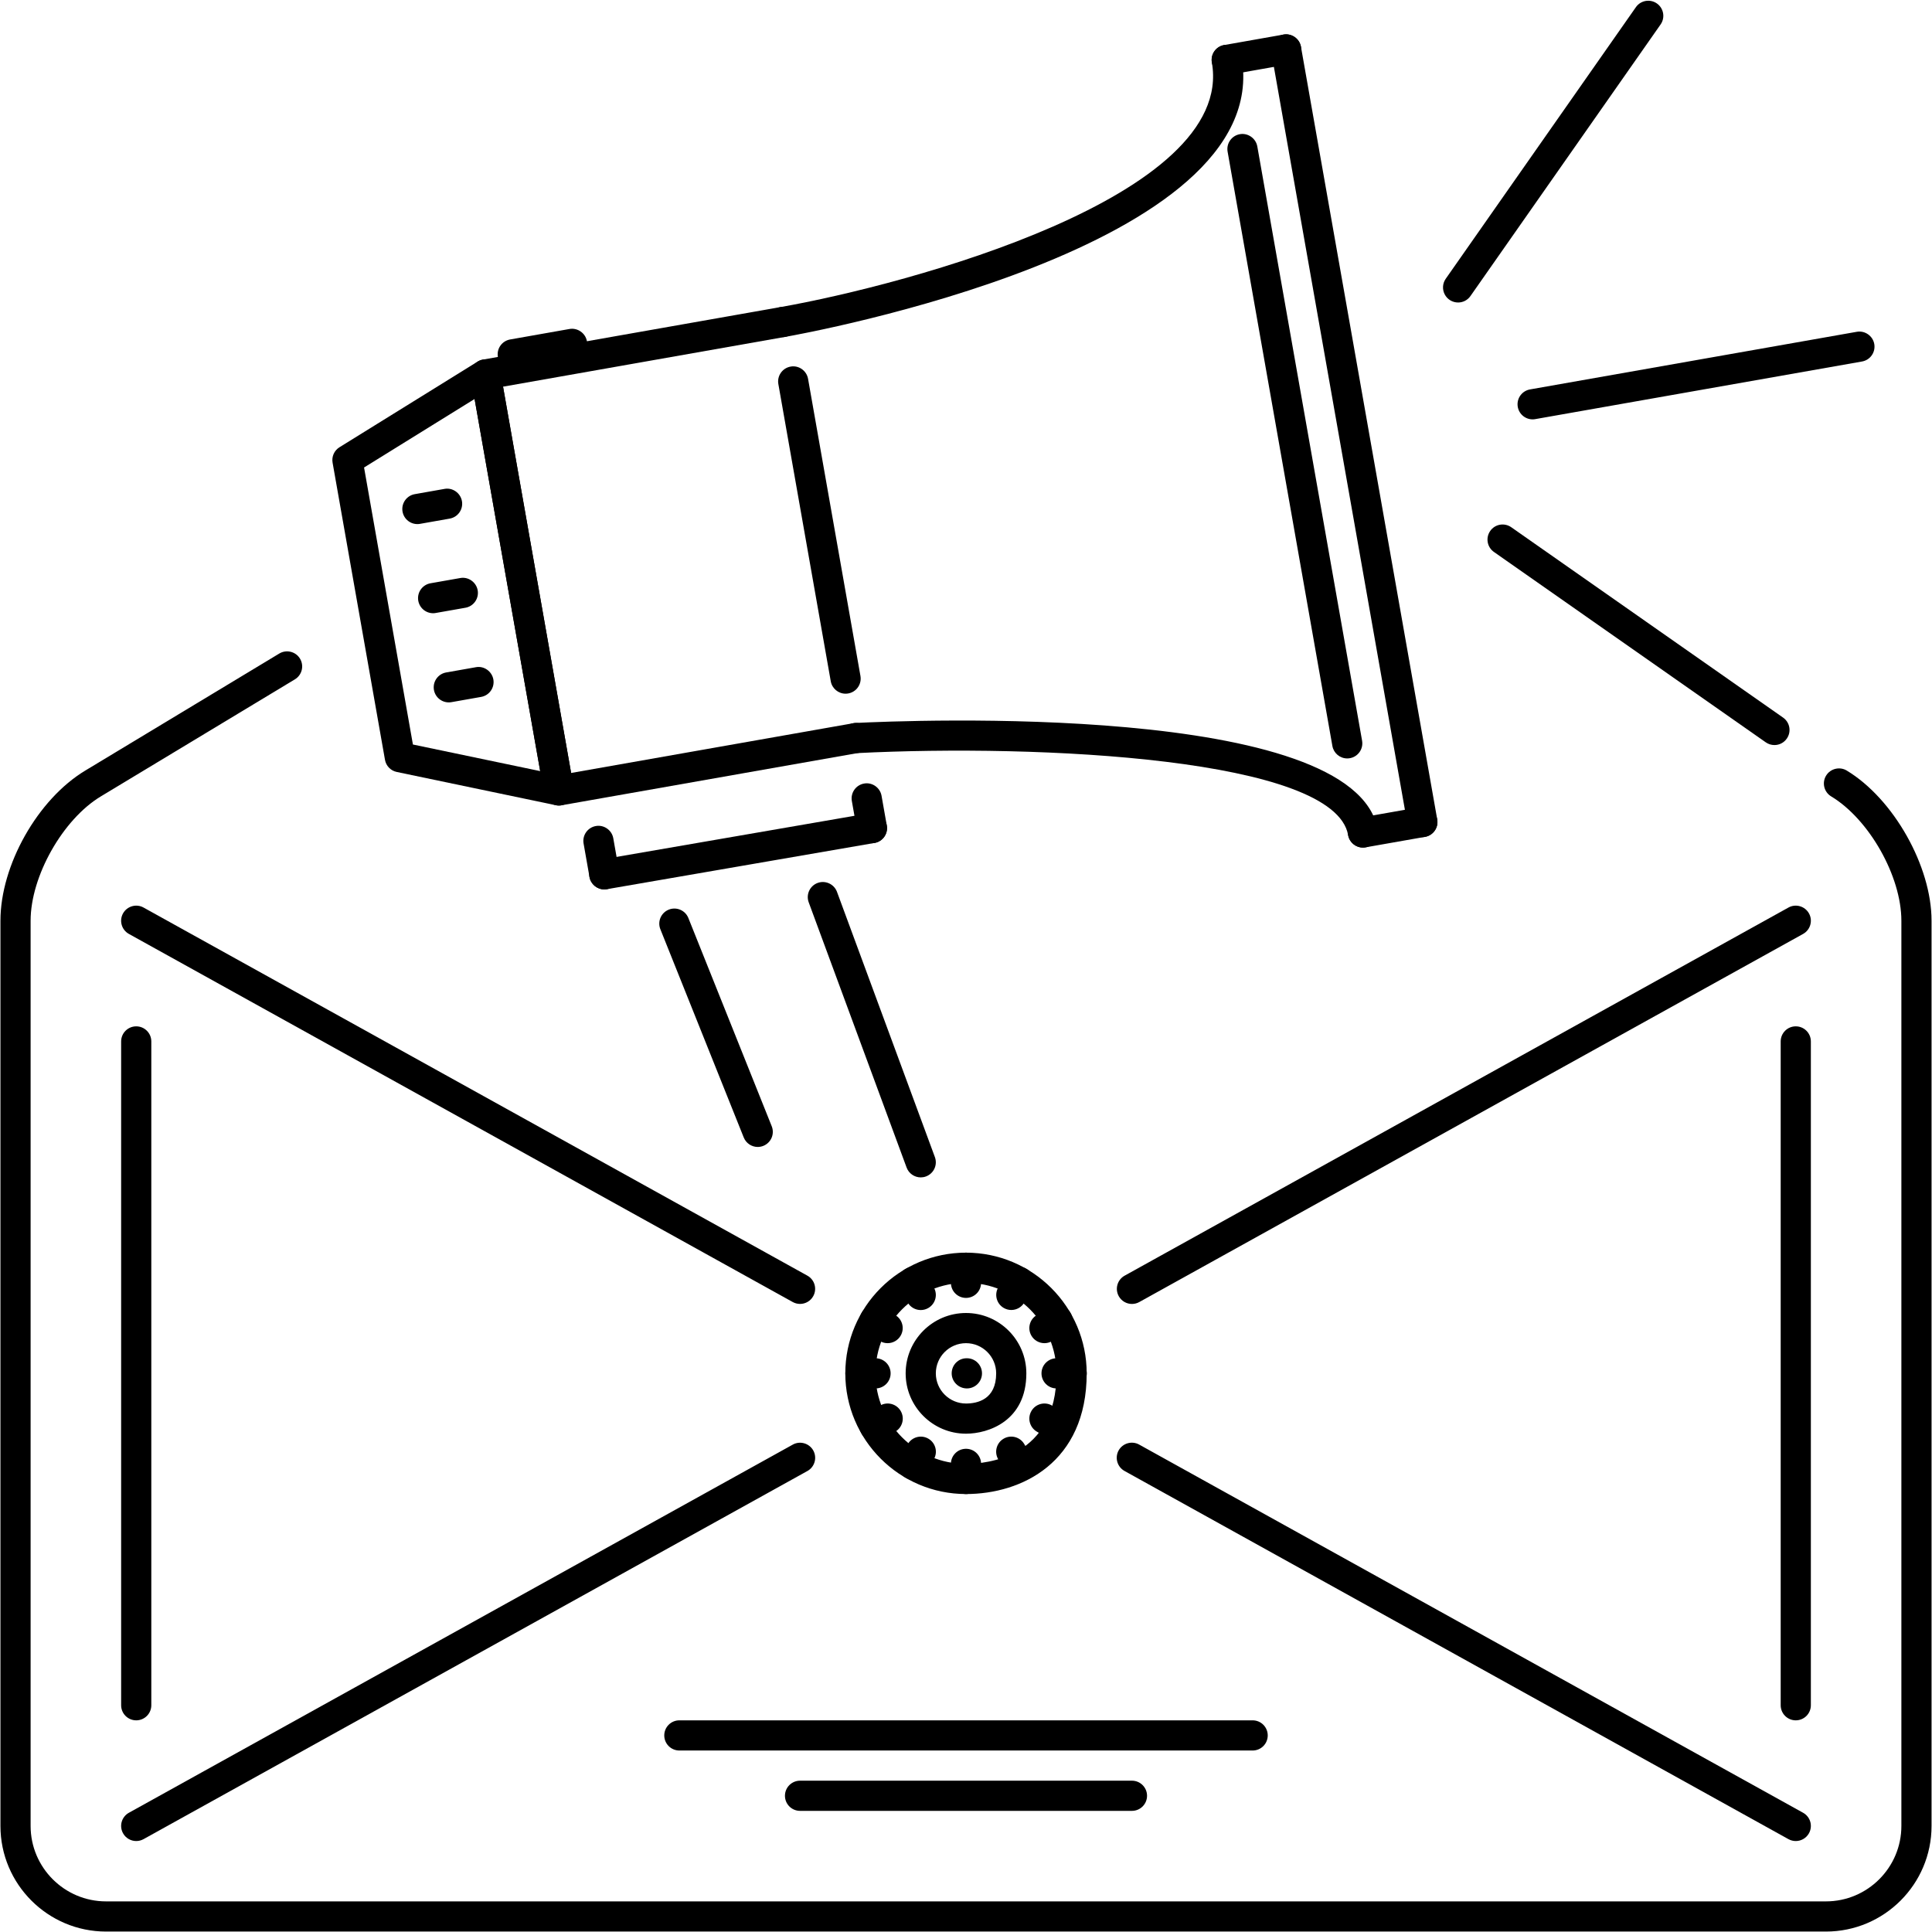
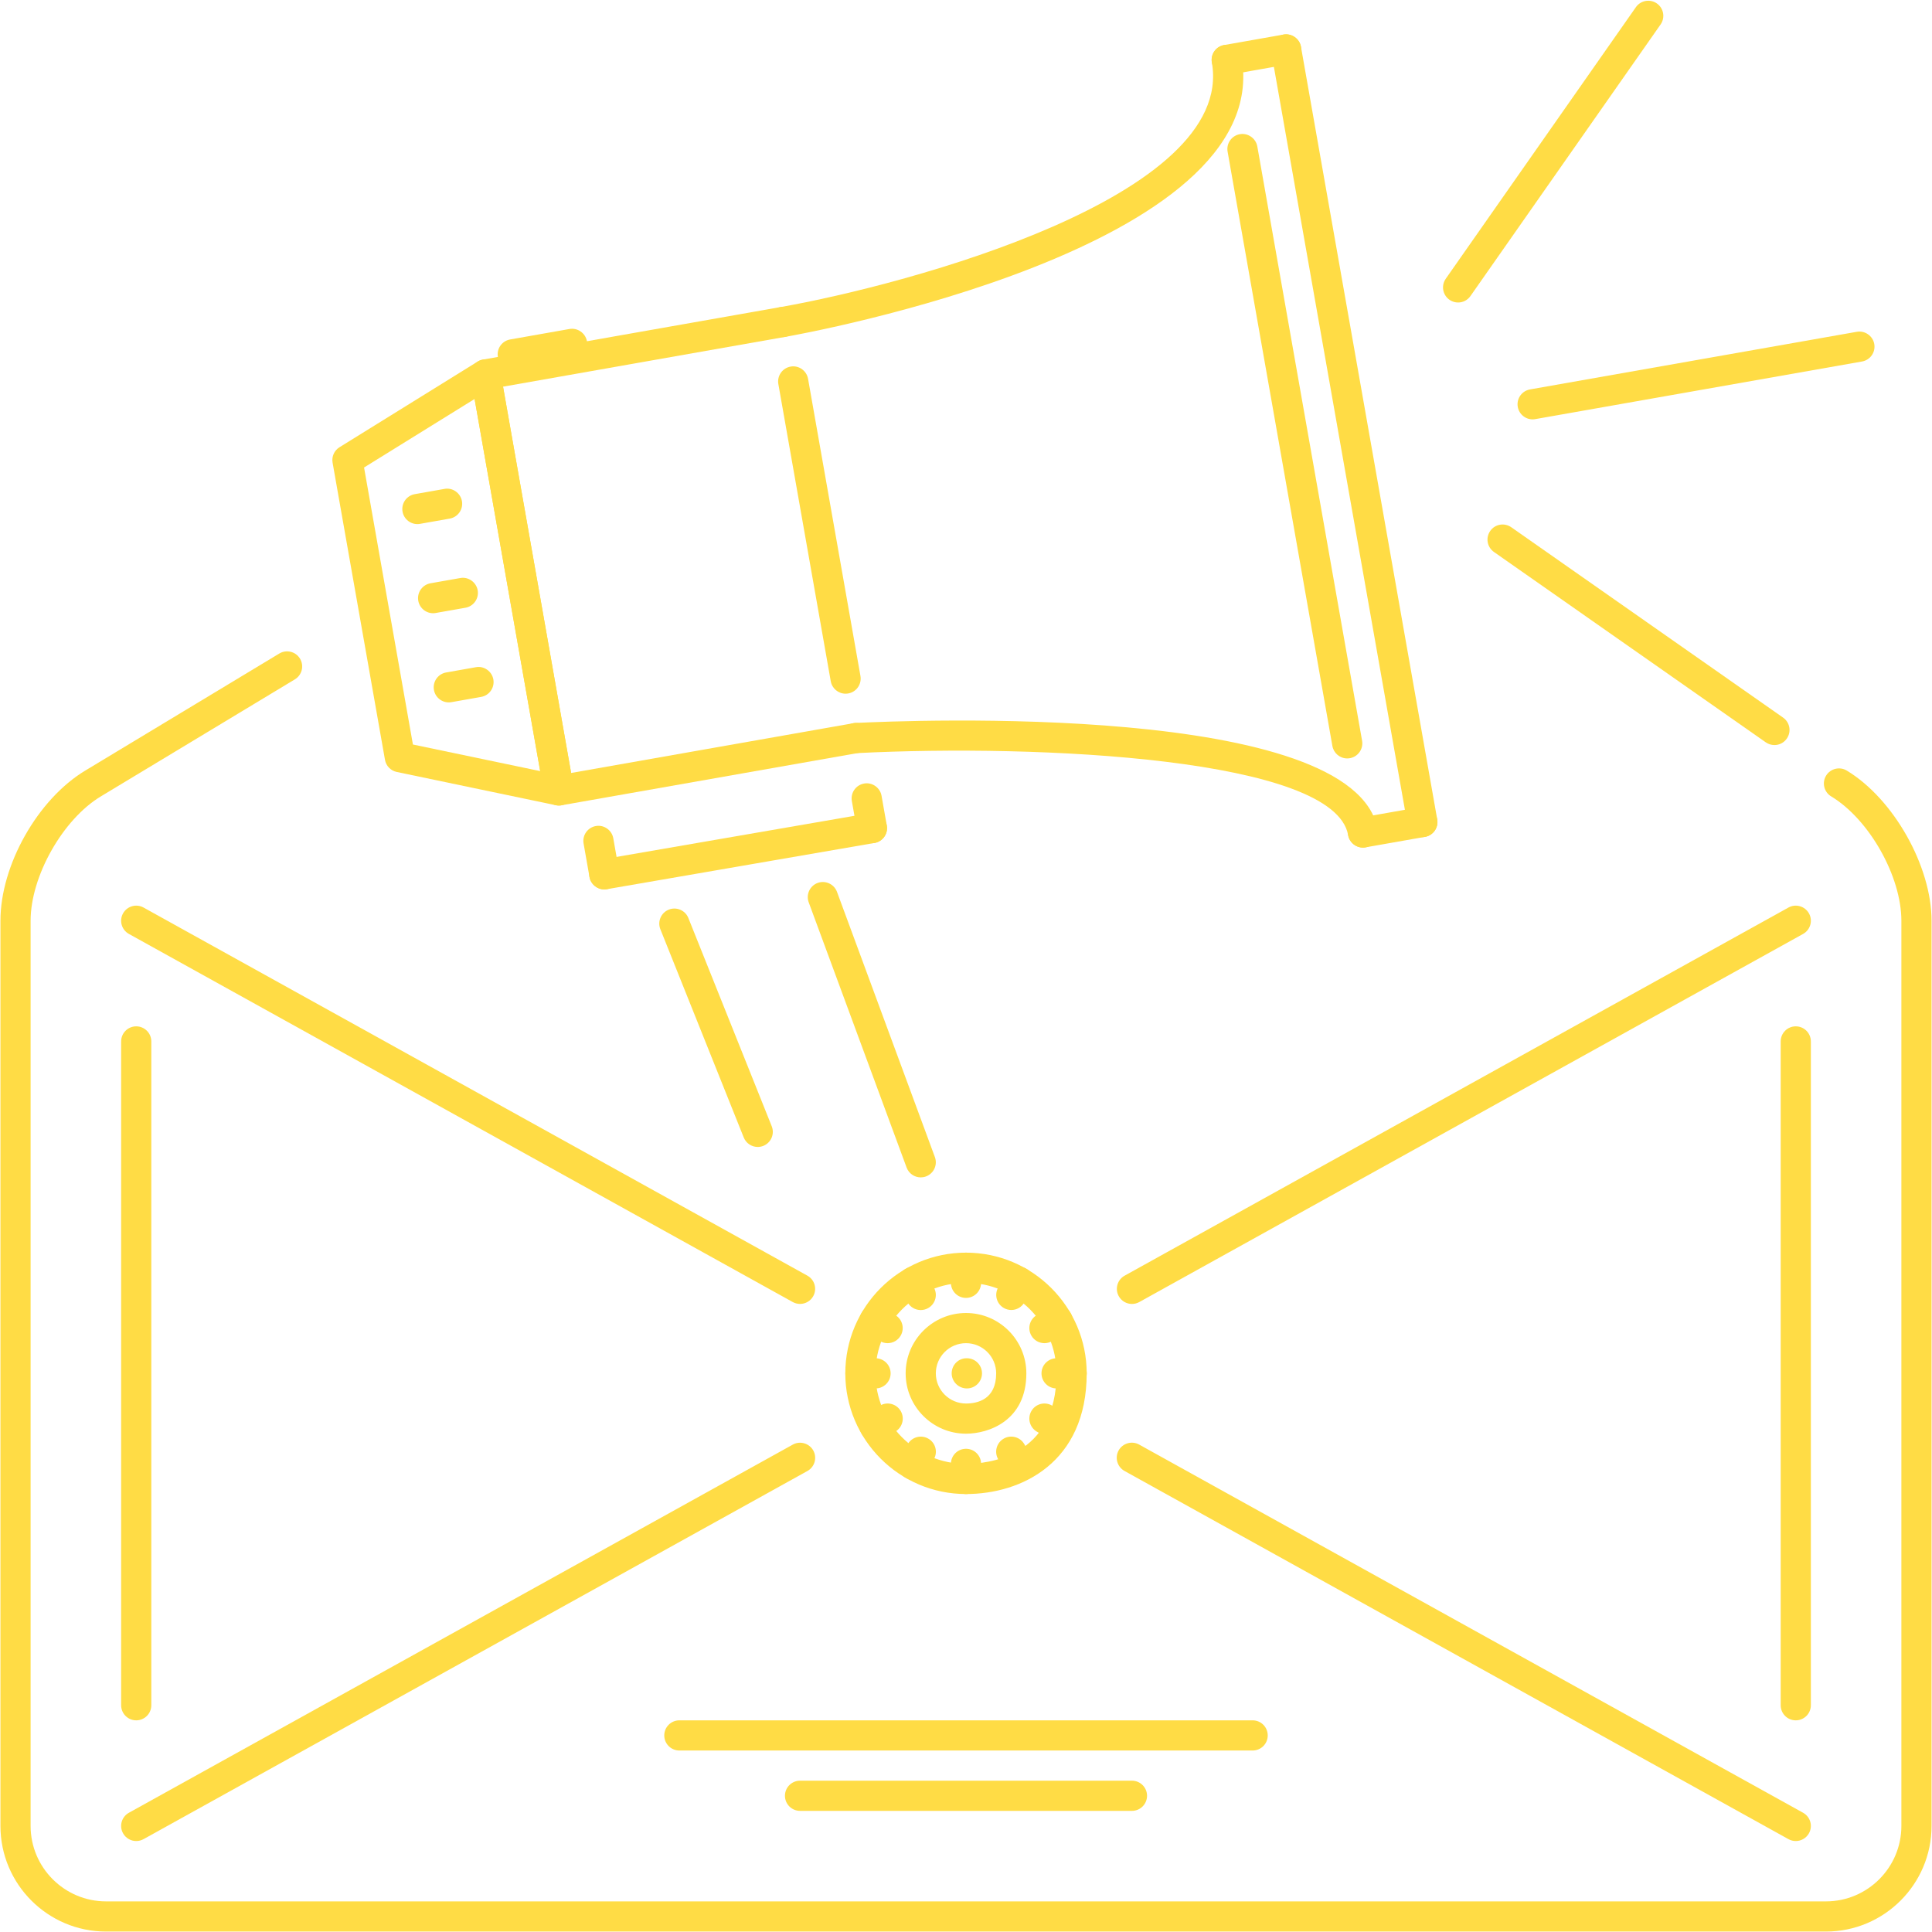
- <svg xmlns="http://www.w3.org/2000/svg" width="800px" height="800px" viewBox="0 0 1024 1024" fill="#000000" class="icon" version="1.1">
+ <svg xmlns="http://www.w3.org/2000/svg" width="800px" height="800px" viewBox="0 0 1024 1024" fill="#FFDC45" class="icon" version="1.1">
  <path d="M512.484 735.898c-4.42 0-8.074-3.578-8.074-7.996 0-4.422 3.498-7.998 7.902-7.998h0.172a8 8 0 0 1 7.996 7.998 8.002 8.002 0 0 1-7.996 7.996z" fill="" />
  <path d="M967.792 1023.766H56.208c-30.862 0-55.974-25.114-55.974-55.974v-479.78c0-29.44 19.74-64.4 44.964-79.598L148.04 346.38c3.734-2.25 8.684-1.078 10.964 2.716a7.988 7.988 0 0 1-2.718 10.98l-102.844 62.034c-20.178 12.158-37.218 42.34-37.218 65.9v479.78c0 22.038 17.93 39.982 39.982 39.982h911.582c22.052 0 39.982-17.946 39.982-39.982v-479.78c0-23.56-17.04-53.742-37.204-65.9a7.99 7.99 0 0 1-2.716-10.978c2.296-3.804 7.28-4.966 10.964-2.718 24.786 14.948 44.948 50.65 44.948 79.598v479.78c0.004 30.86-25.11 55.974-55.97 55.974z" fill="" />
  <path d="M951.798 975.788a8.044 8.044 0 0 1-3.874-0.998l-351.902-195.146a8.008 8.008 0 0 1-3.124-10.884c2.154-3.858 7.06-5.232 10.87-3.11l351.902 195.146a7.99 7.99 0 0 1 3.124 10.87 7.988 7.988 0 0 1-6.996 4.122zM424.042 691.106a8.04 8.04 0 0 1-3.874-1l-351.84-195.1a8 8 0 0 1-3.124-10.878c2.154-3.866 7.042-5.248 10.87-3.116l351.84 195.1a7.992 7.992 0 0 1 3.124 10.87 7.992 7.992 0 0 1-6.996 4.124zM72.202 975.788a7.986 7.986 0 0 1-6.996-4.124 7.99 7.99 0 0 1 3.124-10.87l351.854-195.116c3.828-2.138 8.714-0.748 10.87 3.11a8.006 8.006 0 0 1-3.124 10.884L76.074 974.79a8.052 8.052 0 0 1-3.872 0.998zM599.96 691.122a7.99 7.99 0 0 1-6.998-4.124 7.992 7.992 0 0 1 3.124-10.87l351.84-195.116c3.81-2.13 8.714-0.75 10.87 3.116a8 8 0 0 1-3.124 10.878l-351.84 195.114a8.028 8.028 0 0 1-3.872 1.002zM512 791.872c-35.282 0-63.97-28.706-63.97-63.968 0-35.282 28.69-63.972 63.97-63.972s63.97 28.692 63.97 63.972c0 47.21-34.452 63.968-63.97 63.968z m0-111.948c-26.458 0-47.978 21.522-47.978 47.978 0 26.456 21.522 47.976 47.978 47.976 11.262 0 47.978-3.466 47.978-47.976 0-26.456-21.52-47.978-47.978-47.978z" fill="" />
  <path d="M512 759.886c-17.632 0-31.986-14.354-31.986-31.984 0-17.648 14.352-31.986 31.986-31.986s31.984 14.338 31.984 31.986c0 25.238-20.1 31.984-31.984 31.984z m0-47.978c-8.824 0-15.992 7.17-15.992 15.994 0 8.806 7.168 15.992 15.992 15.992 5.966 0 15.992-2.078 15.992-15.992 0-8.824-7.168-15.994-15.992-15.994zM512 687.92a7.99 7.99 0 0 1-7.996-7.996v-7.998c0-4.418 3.576-7.996 7.996-7.996s7.996 3.578 7.996 7.996v7.998A7.99 7.99 0 0 1 512 687.92zM512 791.872a7.99 7.99 0 0 1-7.996-7.996v-7.996c0-4.42 3.576-7.996 7.996-7.996s7.996 3.576 7.996 7.996v7.996a7.992 7.992 0 0 1-7.996 7.996zM488.012 694.354a7.986 7.986 0 0 1-6.936-4.014l-3.998-6.934a8 8 0 0 1 2.936-10.918 7.99 7.99 0 0 1 10.932 2.938l3.998 6.934a7.996 7.996 0 0 1-2.936 10.918 7.92 7.92 0 0 1-3.996 1.076zM539.988 784.376a7.99 7.99 0 0 1-6.936-4.014l-3.998-6.934a7.998 7.998 0 0 1 2.936-10.918c3.81-2.216 8.714-0.904 10.934 2.938l3.998 6.934a7.992 7.992 0 0 1-2.938 10.916 7.924 7.924 0 0 1-3.996 1.078zM470.458 711.908a7.958 7.958 0 0 1-4.014-1.076l-6.904-4a8.006 8.006 0 0 1-2.904-10.932 7.98 7.98 0 0 1 10.932-2.904l6.904 3.998a7.986 7.986 0 0 1 2.904 10.916 7.998 7.998 0 0 1-6.918 3.998zM560.478 763.884a7.94 7.94 0 0 1-4.014-1.078l-6.904-3.998a8.004 8.004 0 0 1-2.904-10.932 7.98 7.98 0 0 1 10.932-2.904l6.904 3.996a7.99 7.99 0 0 1 2.904 10.918 7.996 7.996 0 0 1-6.918 3.998zM464.052 735.898h-7.996a7.992 7.992 0 0 1-7.996-7.996 7.992 7.992 0 0 1 7.996-7.998h7.996a7.994 7.994 0 0 1 7.998 7.998 7.994 7.994 0 0 1-7.998 7.996zM568.006 735.898h-7.996a7.992 7.992 0 0 1-7.996-7.996 7.992 7.992 0 0 1 7.996-7.998h7.996a7.992 7.992 0 0 1 7.996 7.998 7.992 7.992 0 0 1-7.996 7.996zM463.554 763.87a8 8 0 0 1-3.982-14.932l6.936-3.98c3.78-2.204 8.7-0.906 10.916 2.952a7.996 7.996 0 0 1-2.952 10.916l-6.934 3.982a7.986 7.986 0 0 1-3.984 1.062zM553.574 711.908a7.986 7.986 0 0 1-6.934-4.014 7.996 7.996 0 0 1 2.936-10.916l6.936-3.998a7.988 7.988 0 0 1 10.932 2.936 7.994 7.994 0 0 1-2.936 10.916l-6.936 4a7.942 7.942 0 0 1-3.998 1.076zM484.044 784.344a7.946 7.946 0 0 1-4.014-1.078 8.008 8.008 0 0 1-2.906-10.932l3.998-6.902a7.988 7.988 0 0 1 10.934-2.906 7.99 7.99 0 0 1 2.904 10.918l-3.998 6.902a8.002 8.002 0 0 1-6.918 3.998zM536.02 694.322a7.934 7.934 0 0 1-3.998-1.076 7.98 7.98 0 0 1-2.92-10.918l3.998-6.918a7.998 7.998 0 0 1 10.916-2.938 8 8 0 0 1 2.922 10.934l-3.998 6.918a8 8 0 0 1-6.92 3.998zM714.048 401.988a8 8 0 0 1-7.858-6.608L650.656 80.384a7.996 7.996 0 0 1 6.48-9.262c4.216-0.772 8.48 2.124 9.262 6.482L721.936 392.6a7.998 7.998 0 0 1-7.888 9.388zM722.388 449.232a8 8 0 0 1-7.858-6.608c-7.2-40.824-163.58-48.33-260.412-43.456-4.684 0.282-8.168-3.186-8.386-7.59a7.99 7.99 0 0 1 7.576-8.386c27.066-1.366 264.958-11.338 276.966 56.654a7.996 7.996 0 0 1-7.886 9.386z" fill="" />
  <path d="M414.842 178.666a7.998 7.998 0 0 1-1.376-15.868c67.89-11.986 241.358-58.646 228.85-129.66a7.992 7.992 0 0 1 6.48-9.26c4.248-0.782 8.496 2.124 9.262 6.482 17.836 101.204-231.208 146.316-241.812 148.182a7.746 7.746 0 0 1-1.404 0.124z" fill="" />
  <path d="M650.172 39.748a7.996 7.996 0 0 1-1.376-15.868l31.484-5.56c4.25-0.766 8.48 2.116 9.262 6.48a7.996 7.996 0 0 1-6.48 9.262l-31.486 5.56a7.732 7.732 0 0 1-1.404 0.126z" fill="" />
  <path d="M753.874 443.686a7.998 7.998 0 0 1-7.856-6.606L673.8 27.58a7.994 7.994 0 0 1 6.48-9.26c4.25-0.766 8.48 2.116 9.262 6.48l72.218 409.5a8 8 0 0 1-7.886 9.386z" fill="" />
  <path d="M722.388 449.232a7.996 7.996 0 0 1-1.376-15.868l31.486-5.544c4.232-0.812 8.48 2.116 9.262 6.48a8 8 0 0 1-6.482 9.262l-31.486 5.544a7.748 7.748 0 0 1-1.404 0.126zM296.224 426.944a7.968 7.968 0 0 1-7.87-6.608L249.496 199.844a8 8 0 0 1 6.482-9.262L413.466 162.8c4.232-0.782 8.48 2.124 9.262 6.48a7.998 7.998 0 0 1-6.482 9.262l-149.62 26.402 36.078 204.742 149.62-26.378c4.232-0.782 8.48 2.124 9.262 6.482a7.994 7.994 0 0 1-6.482 9.26l-157.49 27.768a7.426 7.426 0 0 1-1.39 0.126z" fill="" />
  <path d="M296.224 426.944a7.76 7.76 0 0 1-1.64-0.172l-84.304-17.618a7.97 7.97 0 0 1-6.232-6.434L176.28 245.23a7.964 7.964 0 0 1 3.654-8.184l73.216-45.386a8.064 8.064 0 0 1 7.48-0.508 8 8 0 0 1 4.608 5.912l38.858 220.492a7.968 7.968 0 0 1-2.312 7.13 7.956 7.956 0 0 1-5.56 2.258z m-77.37-32.336l67.454 14.094-34.766-197.23-58.582 36.312 25.894 146.824zM448.17 367.674a8 8 0 0 1-7.856-6.606l-27.77-157.506a7.996 7.996 0 0 1 6.482-9.26c4.28-0.796 8.496 2.124 9.262 6.482l27.768 157.506a7.996 7.996 0 0 1-7.886 9.384z" fill="" />
  <path d="M221.21 277.778a7.994 7.994 0 0 1-1.374-15.866l15.744-2.782c4.248-0.82 8.48 2.118 9.262 6.482a7.996 7.996 0 0 1-6.482 9.26l-15.742 2.78a7.616 7.616 0 0 1-1.408 0.126zM237.86 372.282a7.994 7.994 0 0 1-1.374-15.868l15.744-2.78c4.232-0.812 8.48 2.118 9.262 6.482a7.996 7.996 0 0 1-6.482 9.26l-15.742 2.78c-0.472 0.088-0.94 0.126-1.408 0.126zM229.52 325.022a7.998 7.998 0 0 1-1.374-15.868l15.774-2.78c4.216-0.812 8.48 2.118 9.262 6.482a7.996 7.996 0 0 1-6.482 9.26l-15.774 2.78a7.594 7.594 0 0 1-1.406 0.126zM271.718 195.8a7.998 7.998 0 0 1-1.374-15.868l31.484-5.56c4.216-0.766 8.48 2.124 9.262 6.482a7.996 7.996 0 0 1-6.48 9.26l-31.486 5.56a7.754 7.754 0 0 1-1.406 0.126zM488.012 624.042c-3.25 0-6.31-2-7.498-5.232l-51.882-140.554a7.994 7.994 0 0 1 4.732-10.278c4.092-1.522 8.73 0.594 10.26 4.732l51.882 140.554a7.992 7.992 0 0 1-4.732 10.278c-0.904 0.344-1.842 0.5-2.762 0.5zM401.614 607.91a7.994 7.994 0 0 1-7.418-5.03l-44.262-110.552a7.996 7.996 0 0 1 14.838-5.95l44.26 110.552a7.994 7.994 0 0 1-4.452 10.402 7.96 7.96 0 0 1-2.966 0.578zM320.292 471.408a8 8 0 0 1-7.856-6.606l-3.124-17.726a7.996 7.996 0 0 1 6.482-9.26c4.264-0.79 8.496 2.124 9.262 6.482l3.124 17.726a7.994 7.994 0 0 1-7.888 9.384z" fill="" />
  <path d="M320.292 471.408a8.016 8.016 0 0 1-7.872-6.638 7.996 7.996 0 0 1 6.528-9.238l141.842-24.504c4.216-0.726 8.48 2.156 9.246 6.52a8 8 0 0 1-6.528 9.238l-141.84 24.504c-0.456 0.08-0.924 0.118-1.376 0.118z" fill="" />
  <path d="M462.132 446.904a7.996 7.996 0 0 1-7.856-6.606l-2.78-15.744a7.996 7.996 0 0 1 6.482-9.26c4.264-0.79 8.496 2.124 9.26 6.48l2.78 15.744a7.994 7.994 0 0 1-7.886 9.386z" fill="" />
  <path d="M812.286 222.272a7.996 7.996 0 0 1-1.376-15.866l173.234-30.548c4.246-0.758 8.48 2.116 9.26 6.48a7.996 7.996 0 0 1-6.48 9.262l-173.234 30.548a7.746 7.746 0 0 1-1.404 0.124z" fill="" />
  <path d="M772.818 160.332a7.994 7.994 0 0 1-6.546-12.58l100.892-144.106a7.992 7.992 0 0 1 13.088 9.168L779.36 156.92a7.944 7.944 0 0 1-6.542 3.412z" fill="" />
  <path d="M940.492 394.896a8 8 0 0 1-4.592-1.444l-144.092-100.908a7.992 7.992 0 0 1-1.952-11.136c2.53-3.638 7.512-4.49 11.134-1.968l144.09 100.908a7.988 7.988 0 0 1 1.954 11.134 7.944 7.944 0 0 1-6.542 3.414z" fill="" />
  <path d="M72.202 911.816a7.99 7.99 0 0 1-7.996-7.996V551.982c0-4.42 3.576-7.998 7.996-7.998s7.996 3.578 7.996 7.998V903.82a7.99 7.99 0 0 1-7.996 7.996z" fill="" />
  <path d="M951.798 911.816a7.99 7.99 0 0 1-7.996-7.996V551.982c0-4.42 3.576-7.998 7.996-7.998s7.996 3.578 7.996 7.998V903.82a7.99 7.99 0 0 1-7.996 7.996z" fill="" />
  <path d="M599.96 959.794h-175.92c-4.42 0-7.998-3.576-7.998-7.996s3.578-7.996 7.998-7.996h175.92c4.418 0 7.996 3.576 7.996 7.996s-3.578 7.996-7.996 7.996z" fill="" />
  <path d="M663.93 927.808h-303.86a7.992 7.992 0 0 1-7.998-7.996 7.994 7.994 0 0 1 7.998-7.996h303.86a7.99 7.99 0 0 1 7.996 7.996 7.988 7.988 0 0 1-7.996 7.996z" fill="" />
</svg>
